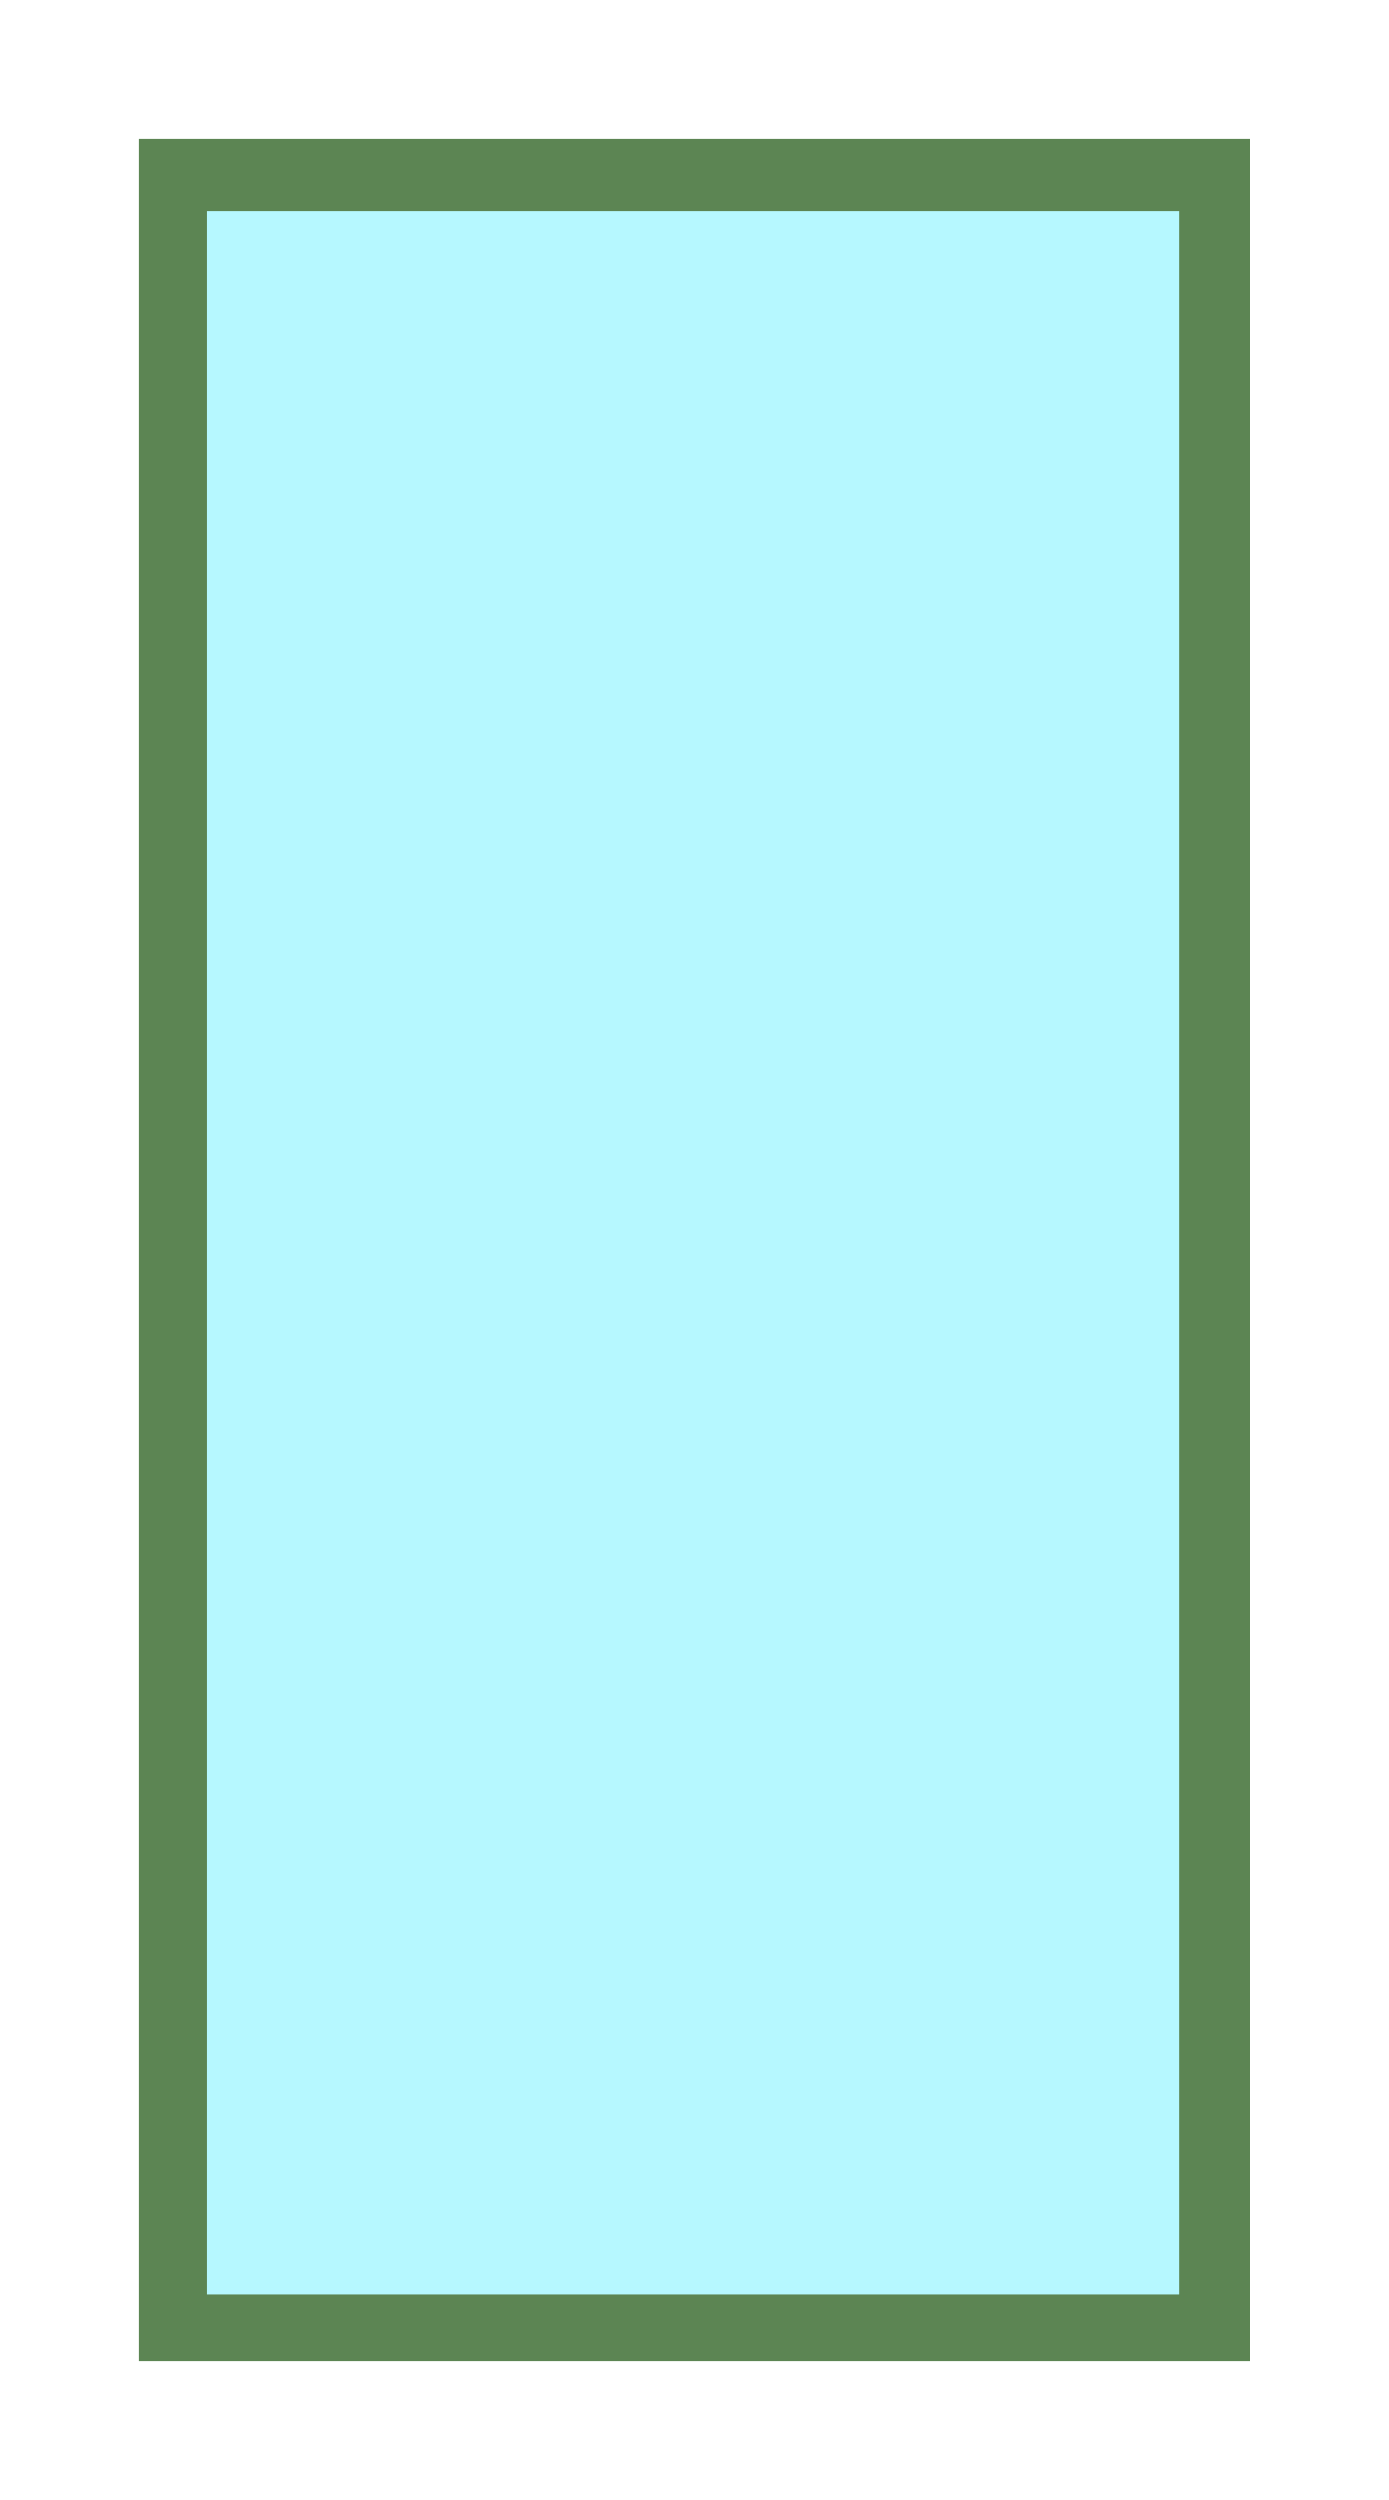
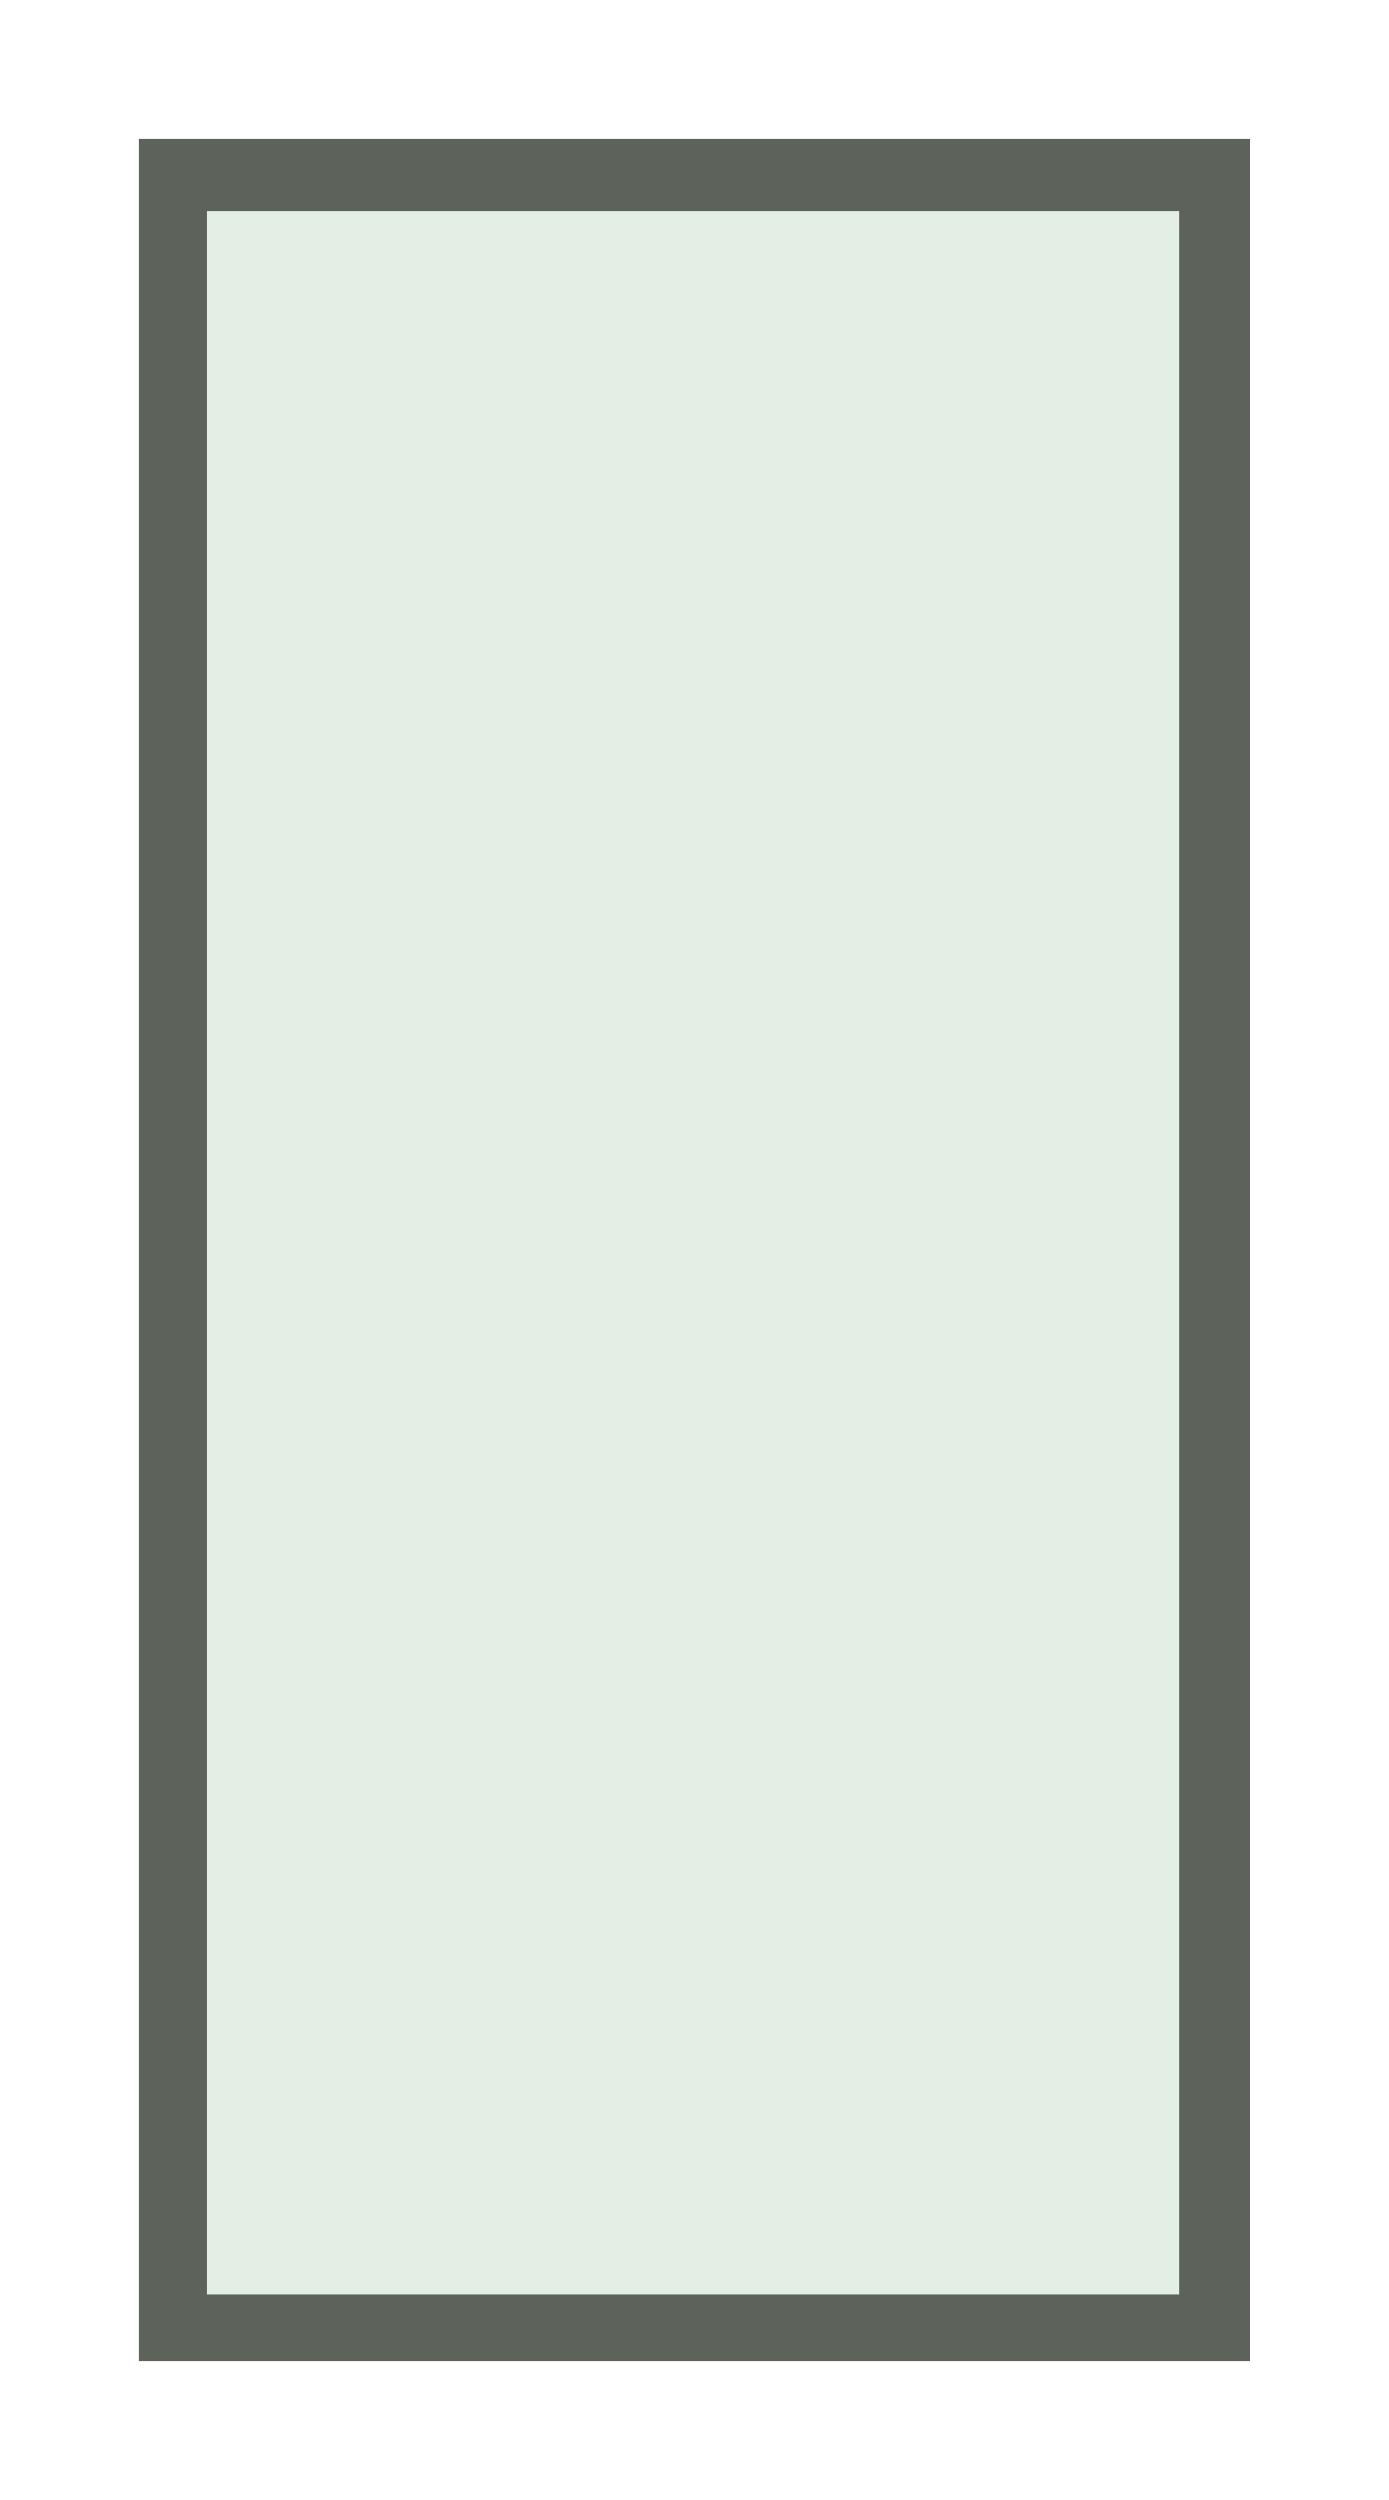
<svg xmlns="http://www.w3.org/2000/svg" id="Layer_1" data-name="Layer 1" viewBox="0 0 10 18" version="1.1">
  <defs id="defs21">
    <style id="style19">.cls-1{fill:#bfe6f1;}.cls-2{fill:#5b5d5e;}</style>
  </defs>
-   <rect class="cls-1" x="1.25" y="1.24" width="7.51" height="15.52" id="rect25" style="fill:#b6f8ff;fill-opacity:1" />
-   <path class="cls-2" d="M9,17H1V1H9Zm-7.51-.48h7v-15h-7Z" id="path27" style="fill:#5c8553;fill-opacity:1" />
+   <rect class="cls-1" x="1.25" y="1.24" width="7.51" height="15.52" id="rect25" style="fill:#E3EEE4;fill-opacity:1" />
+   <path class="cls-2" d="M9,17H1V1H9Zm-7.51-.48h7v-15h-7Z" id="path27" style="fill:#5D635B;fill-opacity:1" />
</svg>
